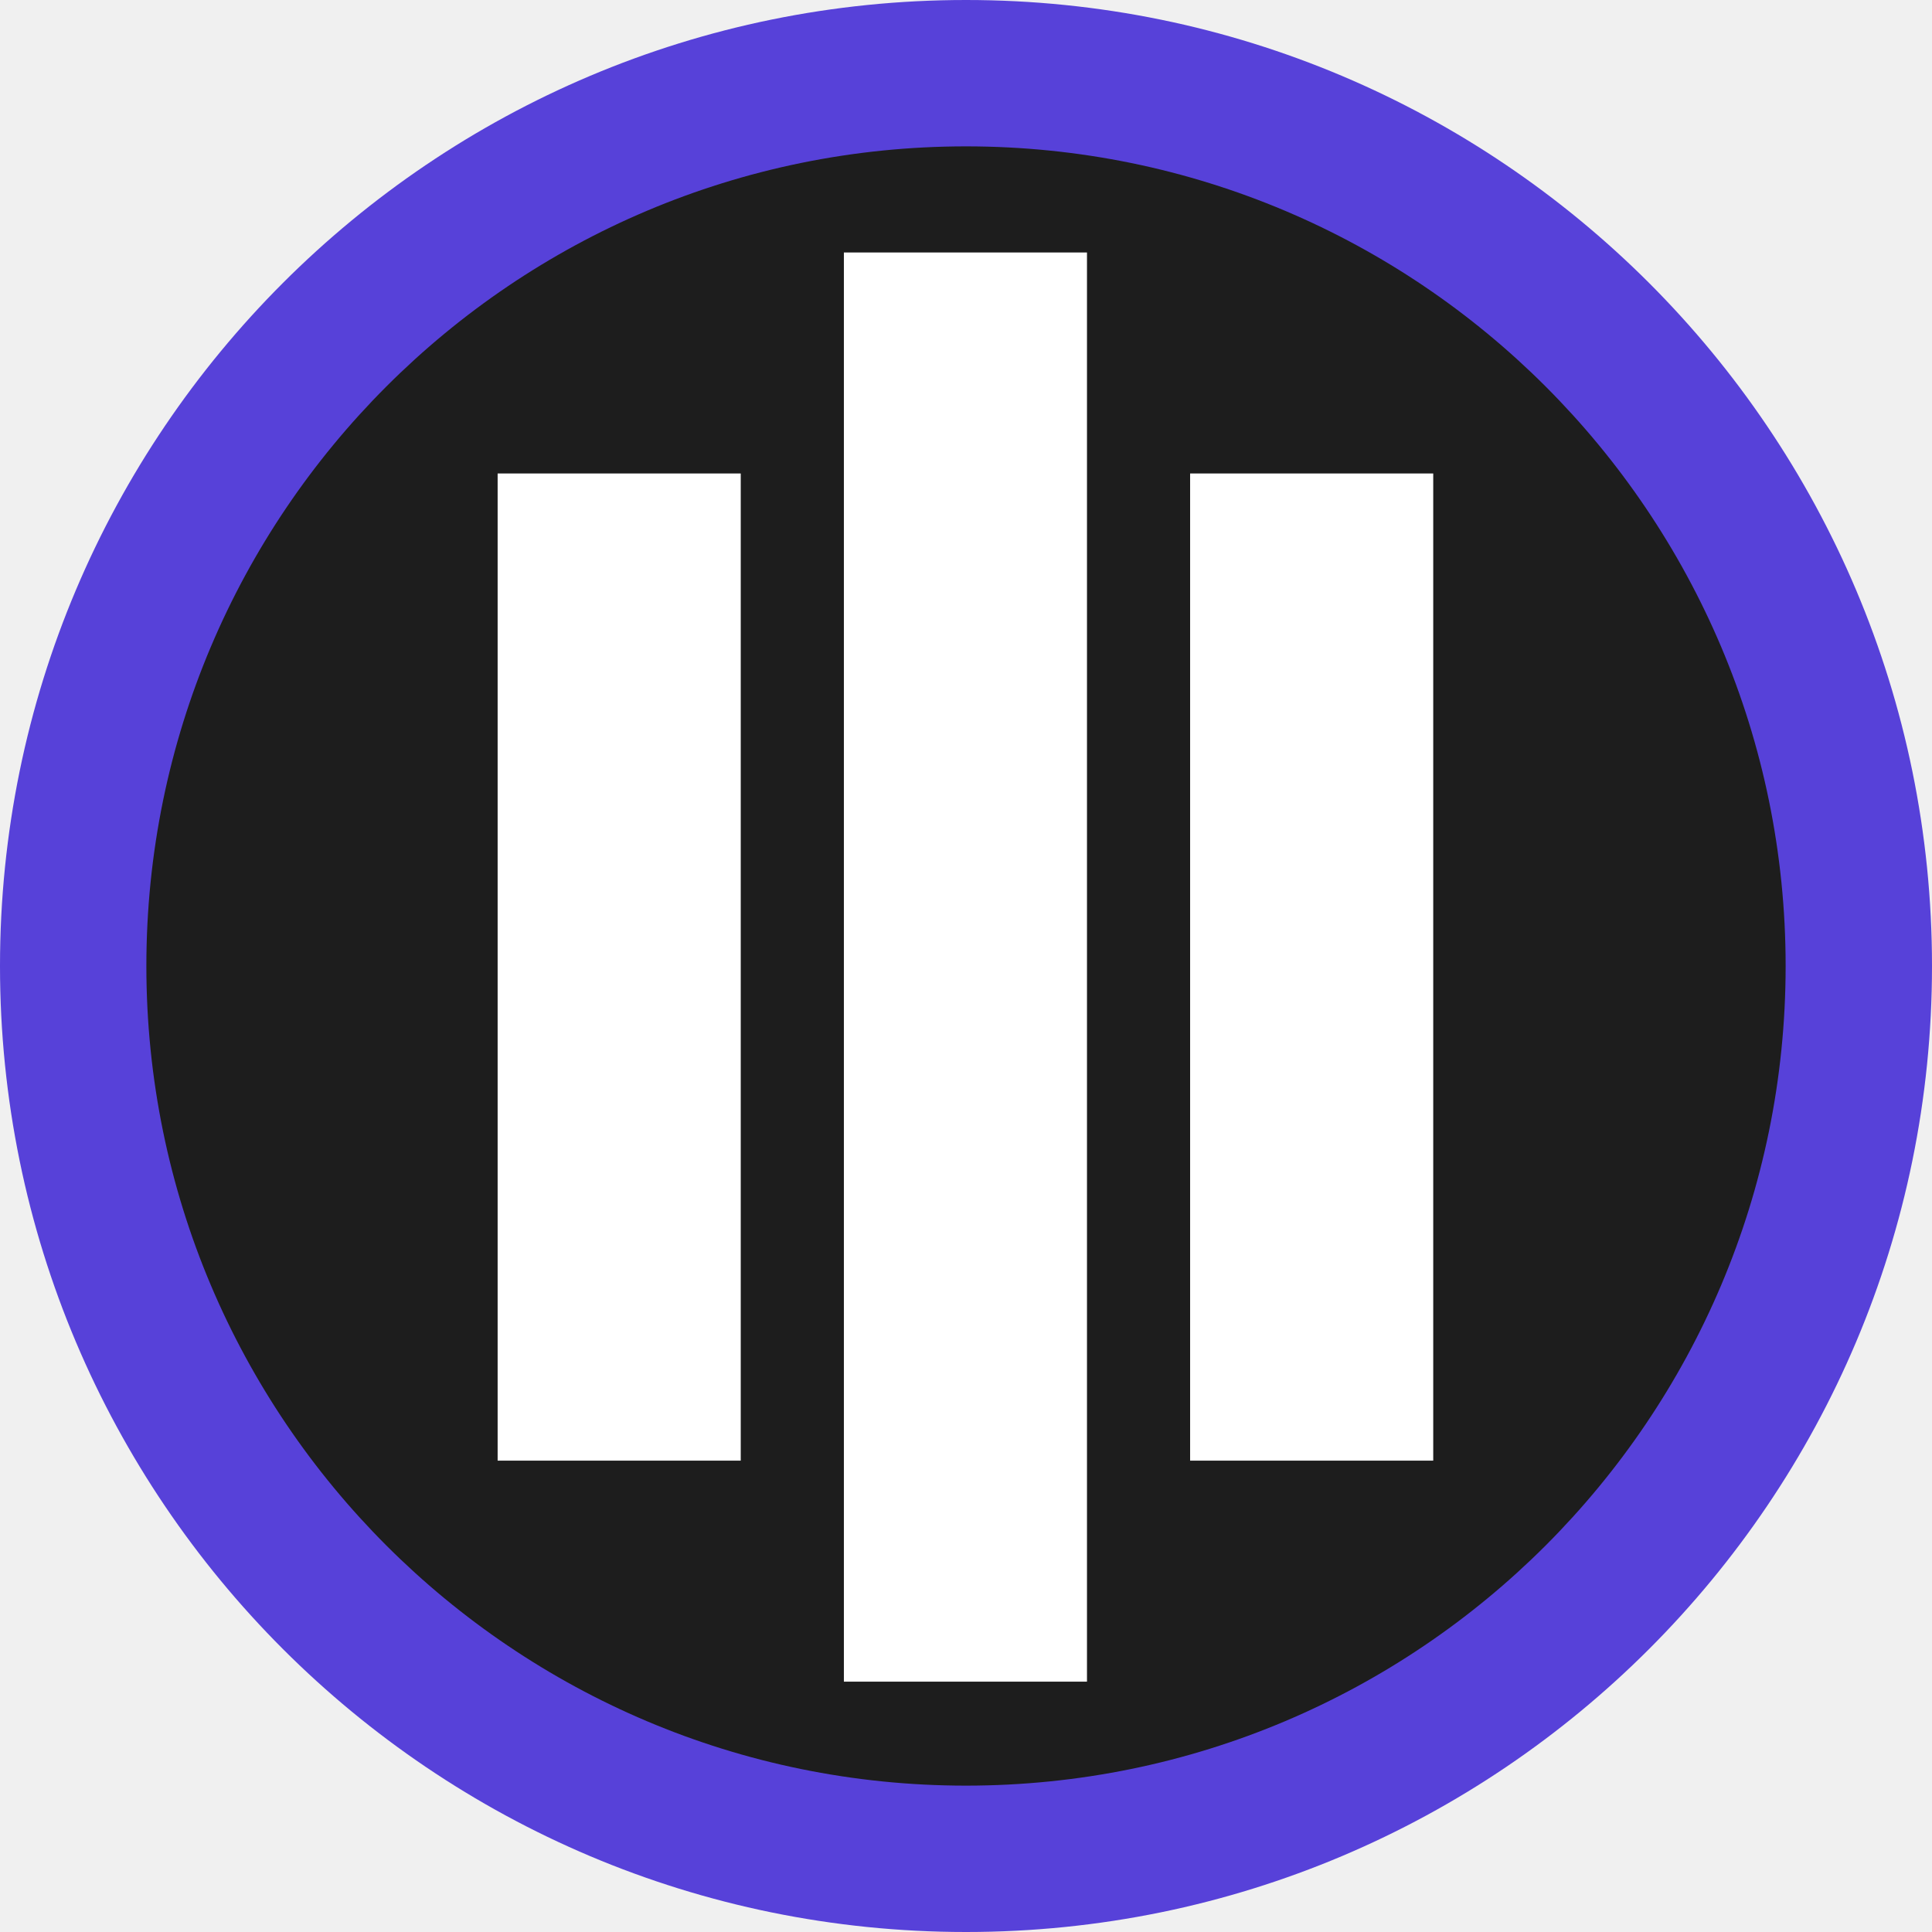
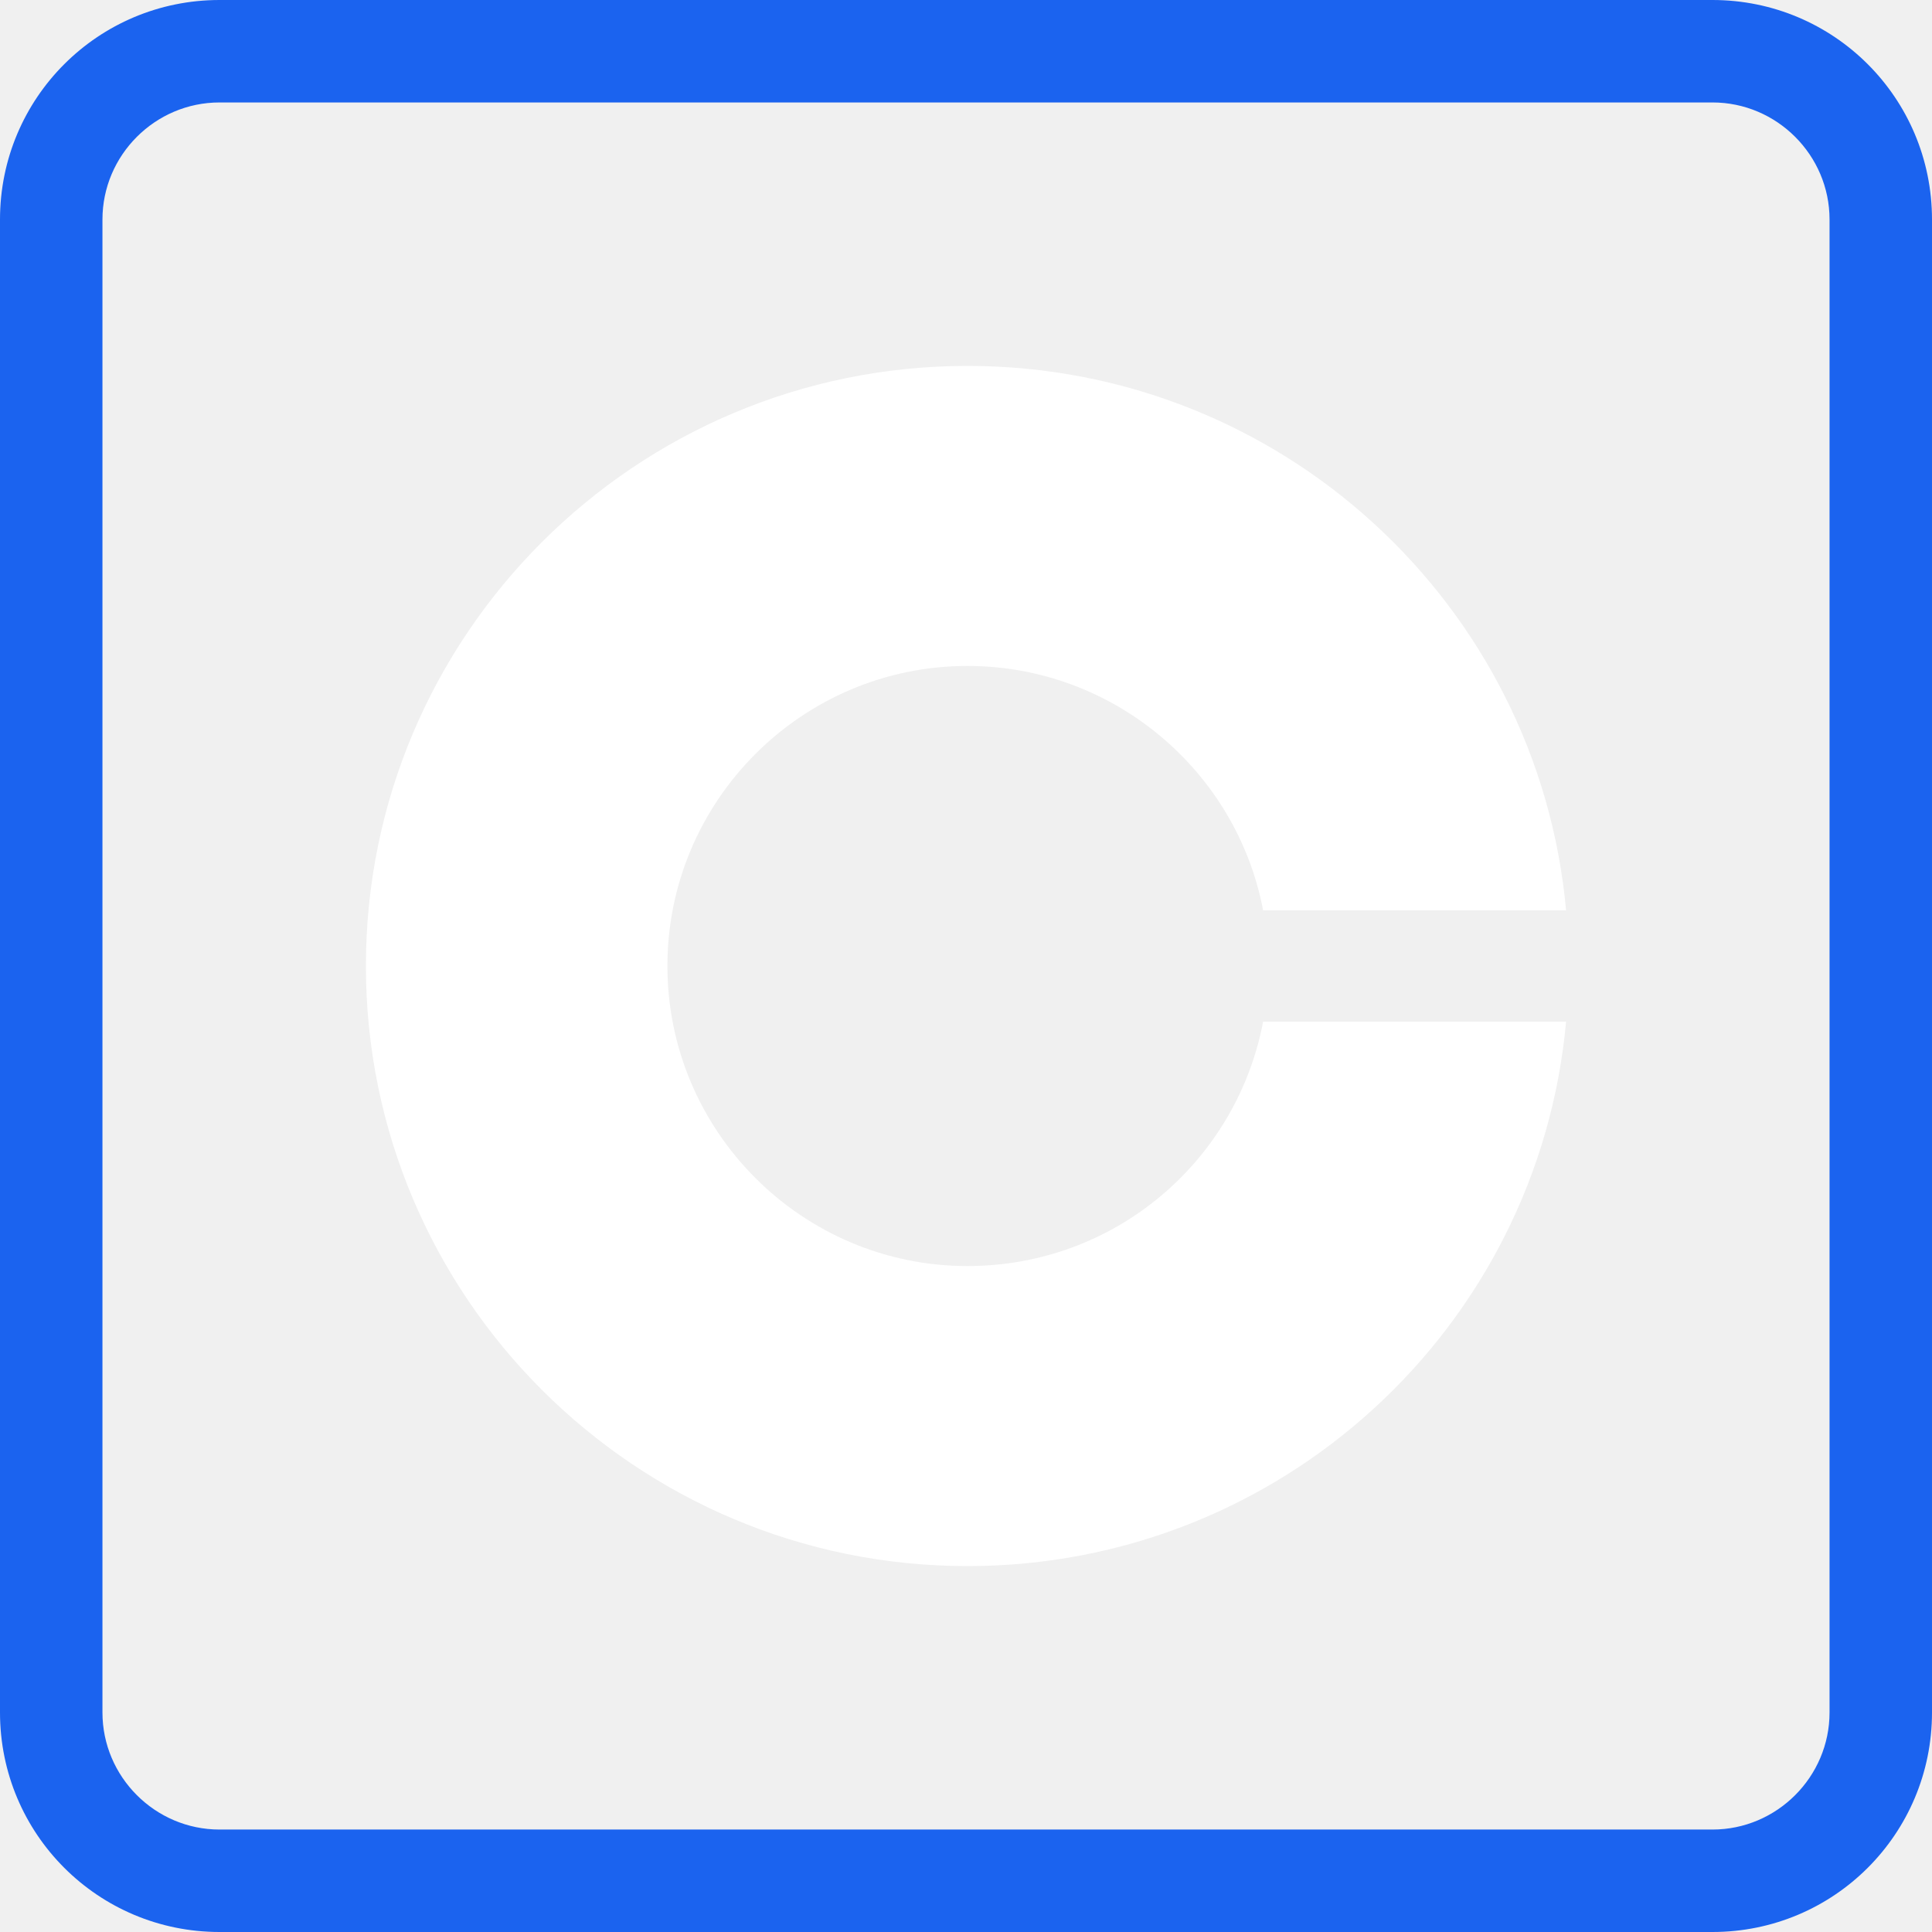
- <svg xmlns="http://www.w3.org/2000/svg" viewBox="0 0 132 132" version="1.1" id="svg12" width="132" height="132">
-   <defs id="defs16" />
-   <g id="g485" transform="translate(-125.3237,5.967796)">
-     <g id="Layer_2" data-name="Layer 2" transform="translate(38.4368,-11.84736)">
-       <g id="Layer_1-2" data-name="Layer 1" transform="translate(86.88691,5.879565)">
-         <g id="Сгруппировать_185896" data-name="Сгруппировать 185896">
-           <g id="Сгруппировать_185877" data-name="Сгруппировать 185877">
-             <path id="Прямоугольник_193242" data-name="Прямоугольник 193242" d="m 66,0 v 0 a 66,66 0 0 1 66,66 v 0 a 66,66 0 0 1 -66,66 v 0 A 66,66 0 0 1 0,66 v 0 A 66,66 0 0 1 66,0 Z" fill="#5741d9" />
-             <path id="Прямоугольник_193243" data-name="Прямоугольник 193243" d="m 66,10 v 0 a 56,56 0 0 1 56,56 v 0 a 56,56 0 0 1 -56,56 v 0 A 56,56 0 0 1 10,66 v 0 A 56,56 0 0 1 66,10 Z" fill="#1d1d1d" />
-           </g>
-           <g id="kraken-horizontal.53c4b4ce372977ef3776e390e668055a" />
-         </g>
-       </g>
-     </g>
-   </g>
-   <g fill="#0e70e2" id="g10" transform="translate(65.09966,-65.09966)">
-     <g id="g232" transform="translate(2.345934,36.36197)">
-       <path d="M -33.446,61.087 H -16.836 V 128.533 H -33.446 Z" id="path4" style="fill:#ffffff;fill-opacity:1;stroke-width:0.503" />
-       <path d="M -9.789,45.988 H 6.82 V 143.633 H -9.789 Z" id="path6" style="fill:#ffffff;fill-opacity:1;stroke-width:0.503" />
-       <path d="M 13.867,61.087 H 30.477 V 128.533 H 13.867 Z" id="path8" style="fill:#ffffff;fill-opacity:1;stroke-width:0.503" />
-     </g>
-   </g>
+ <svg xmlns="http://www.w3.org/2000/svg" version="1.1" id="katman_1" x="0px" y="0px" viewBox="0 0 132 132" style="enable-background:new 0 0 132 132;" xml:space="preserve">
+   <style type="text/css">
+ 	.st0{fill:#FFFFFF;}
+ 	.st1{fill:#1B63EF;}
+ </style>
+   <path id="path6" class="st0" d="M86.3,69.8c-1.8,9.5-10.1,16.7-20.2,16.7c-11.3,0-20.5-9.2-20.5-20.5c0-11.3,9.2-20.5,20.5-20.5  c10,0,18.4,7.2,20.2,16.7H107C105.1,41.3,87.5,25,66.1,25C43.4,25,25,43.4,25,66c0,22.6,18.4,41,41.1,41c21.4,0,39-16.3,40.9-37.2  H86.3z" />
+   <path class="st1" d="M117,7c4.4,0,8,3.6,8,8v102c0,4.4-3.6,8-8,8H15c-4.4,0-8-3.6-8-8V15c0-4.4,3.6-8,8-8H117 M117,0H15  C6.7,0,0,6.7,0,15v102c0,8.3,6.7,15,15,15h102c8.3,0,15-6.7,15-15V15C132,6.7,125.3,0,117,0L117,0z" />
</svg>
